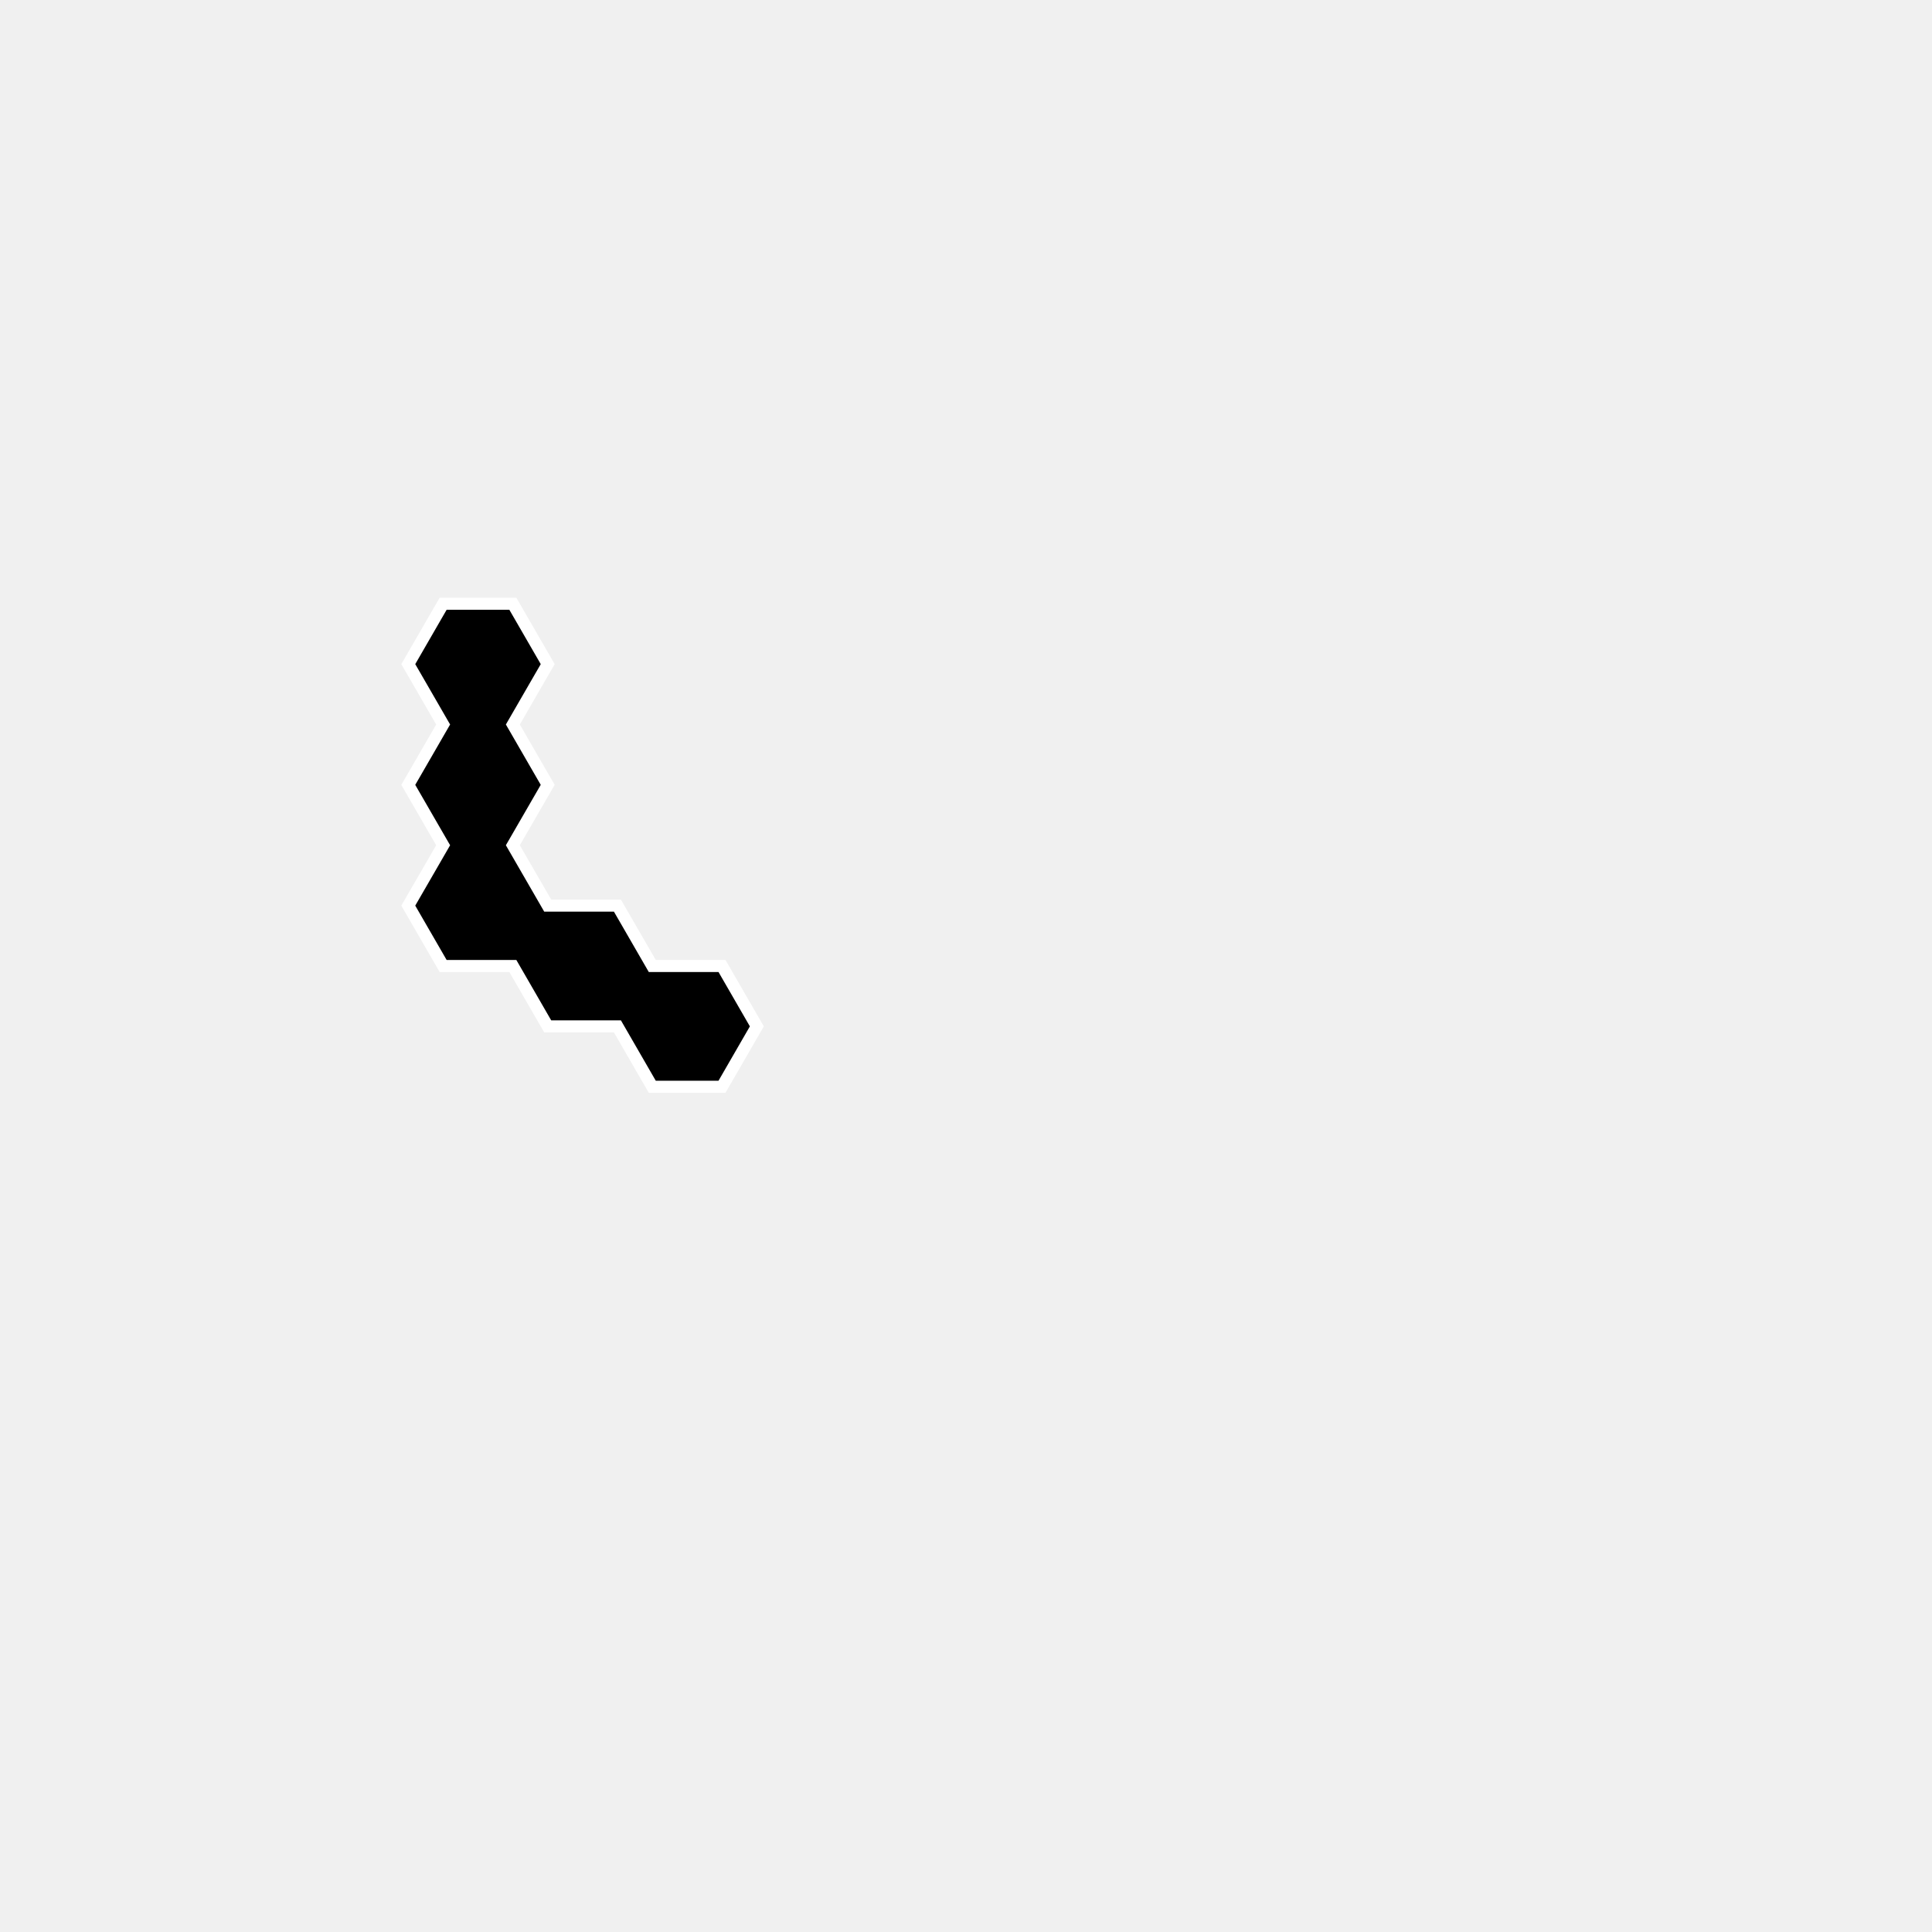
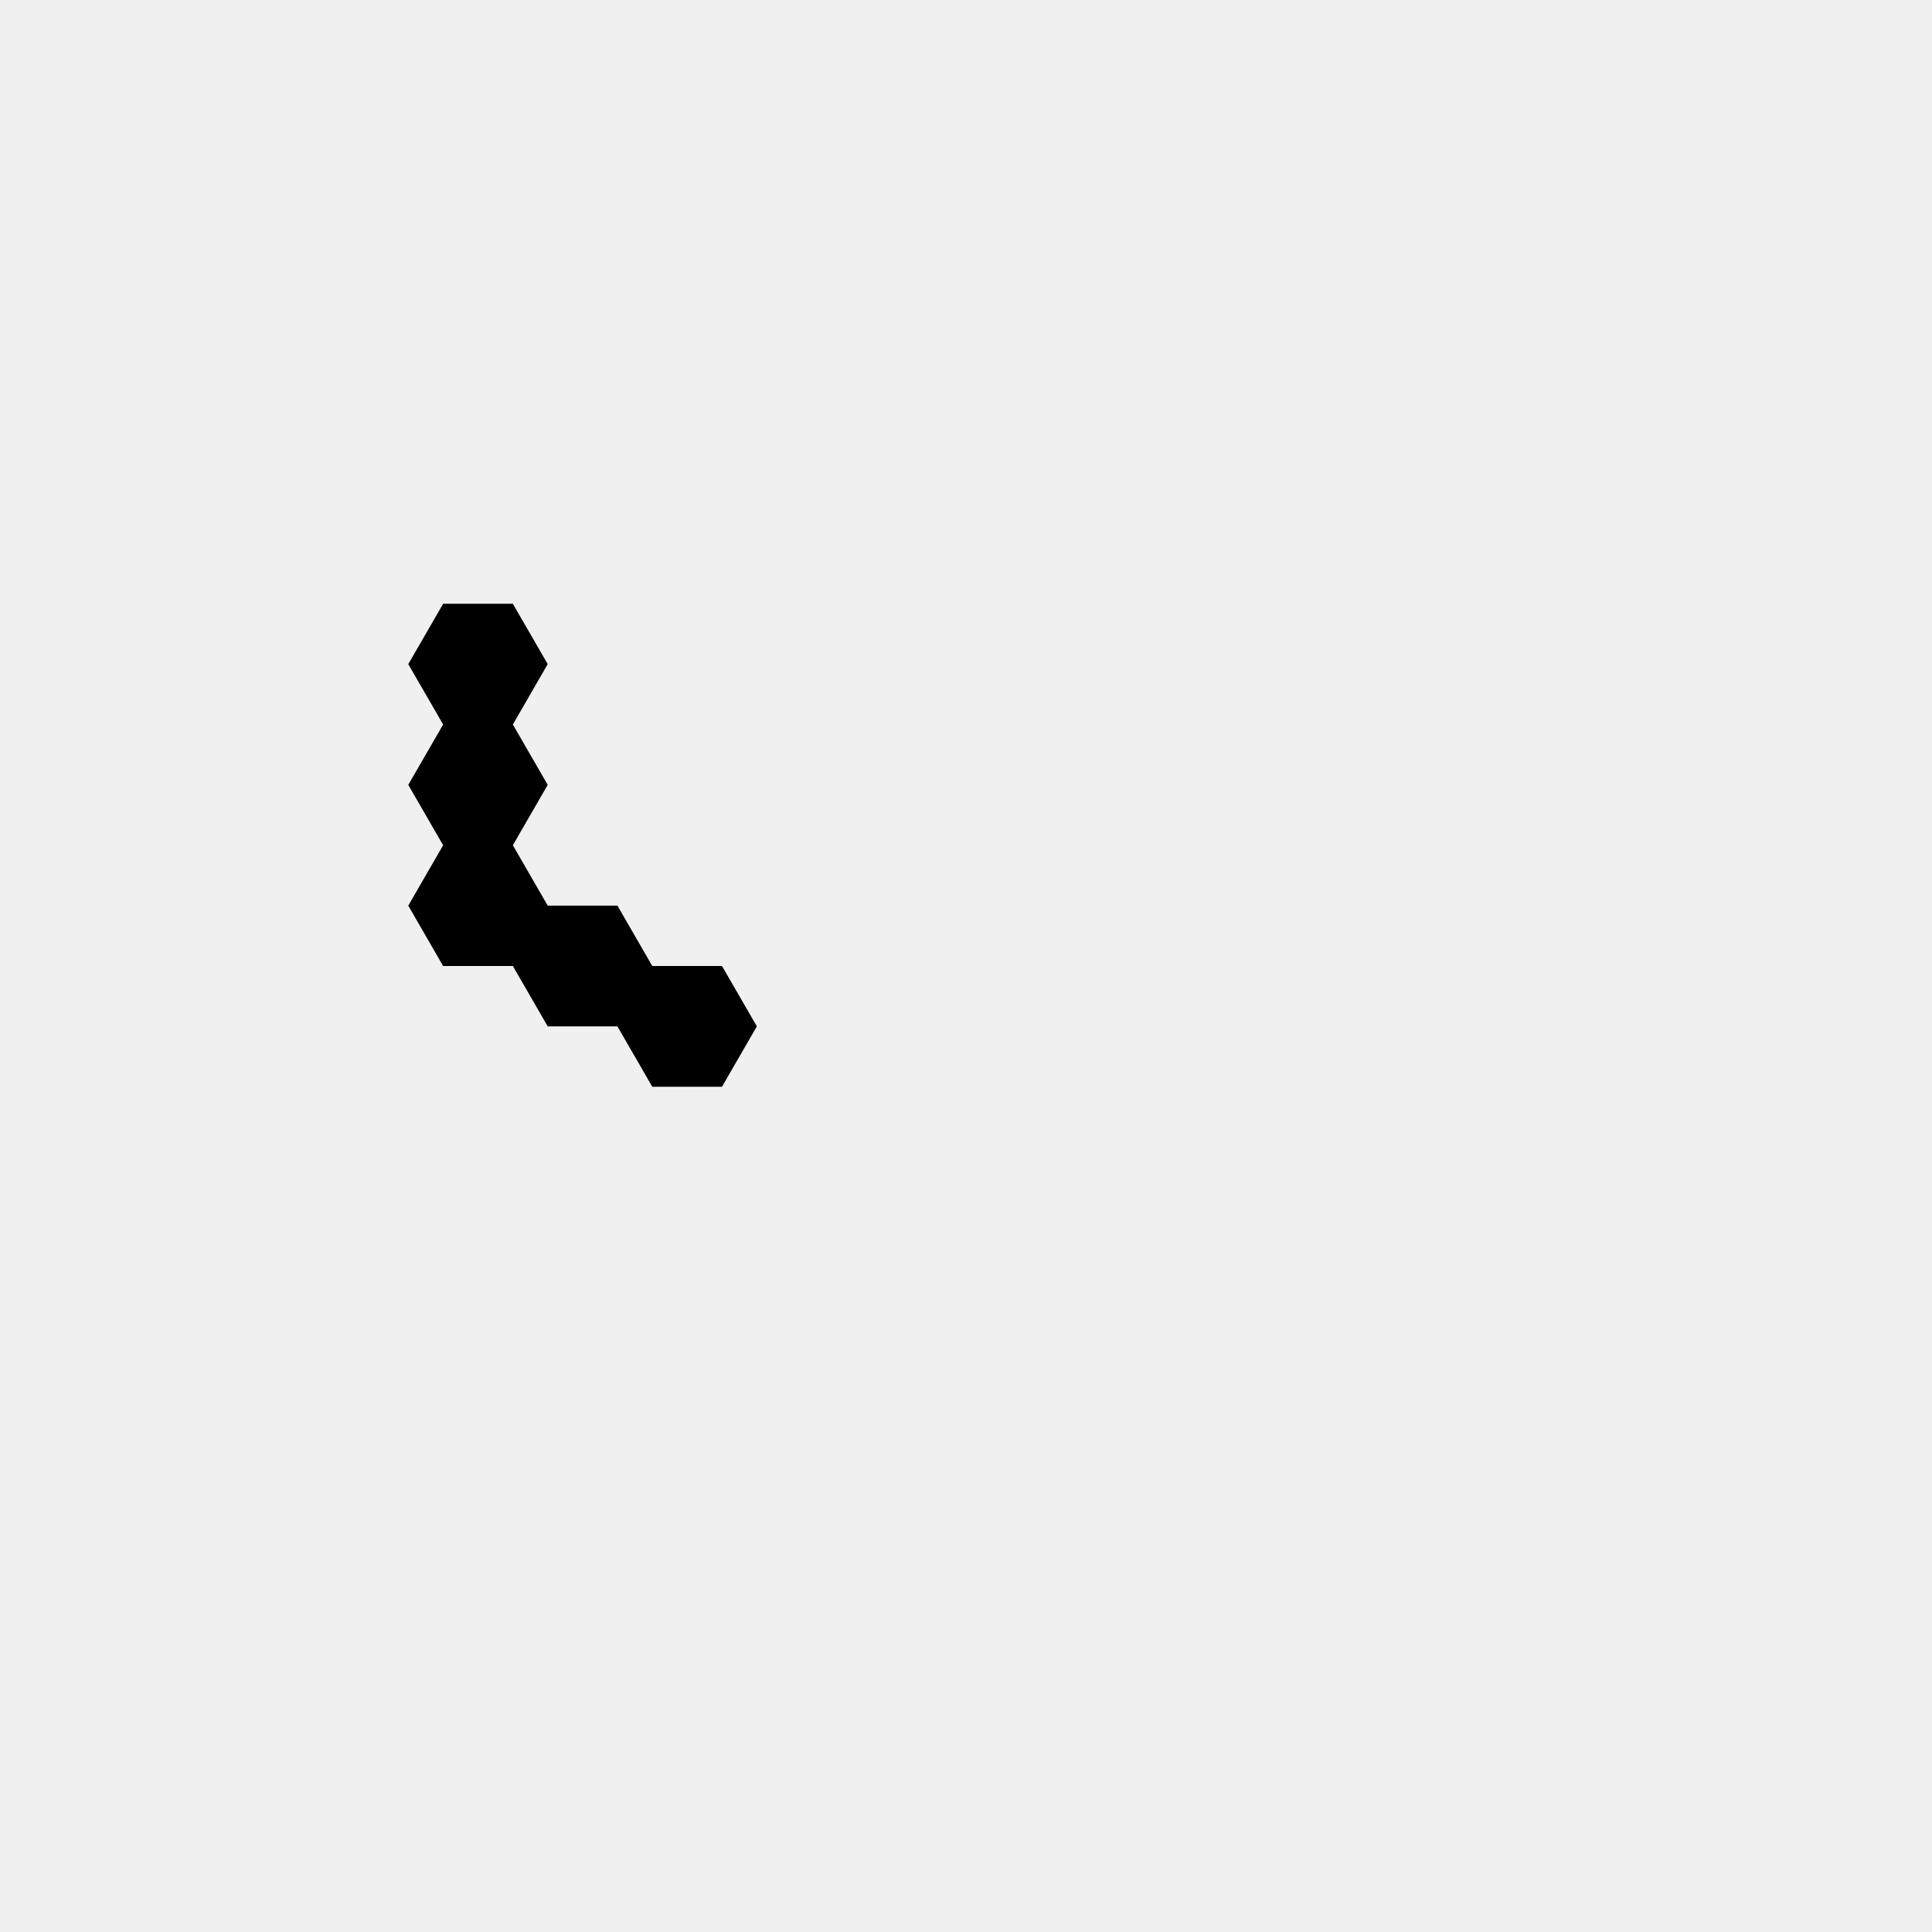
<svg xmlns="http://www.w3.org/2000/svg" width="160.000" height="160.000" viewBox="0 0 160.000 160.000">
  <g transform="translate(80.000,40.000) rotate(90)">
-     <polygon fill="black" stroke="white" stroke-width="1" points="10.000,37.528 10.000,43.301 15.000,46.188 15.000,46.188 20.000,43.301 25.000,46.188 30.000,43.301 35.000,46.188 40.000,43.301 40.000,37.528 45.000,34.641 45.000,28.868 50.000,25.981 50.000,20.207 45.000,17.321 40.000,20.207 40.000,25.981 35.000,28.868 35.000,34.641 30.000,37.528 25.000,34.641 20.000,37.528 15.000,34.641">
- </polygon>
+     <path fill="black" stroke="white" stroke-width="0" d="M 10.000,37.528 L 10.000,43.301 L 15.000,46.188 L 20.000,43.301 L 25.000,46.188 L 30.000,43.301 L 35.000,46.188 L 40.000,43.301 L 40.000,37.528 L 45.000,34.641 L 45.000,28.868 L 50.000,25.981 L 50.000,20.207 L 45.000,17.321 L 40.000,20.207 L 40.000,25.981 L 35.000,28.868 L 35.000,34.641 L 30.000,37.528 L 25.000,34.641 L 20.000,37.528 L 15.000,34.641 Z">
+ </path>
  </g>
</svg>
